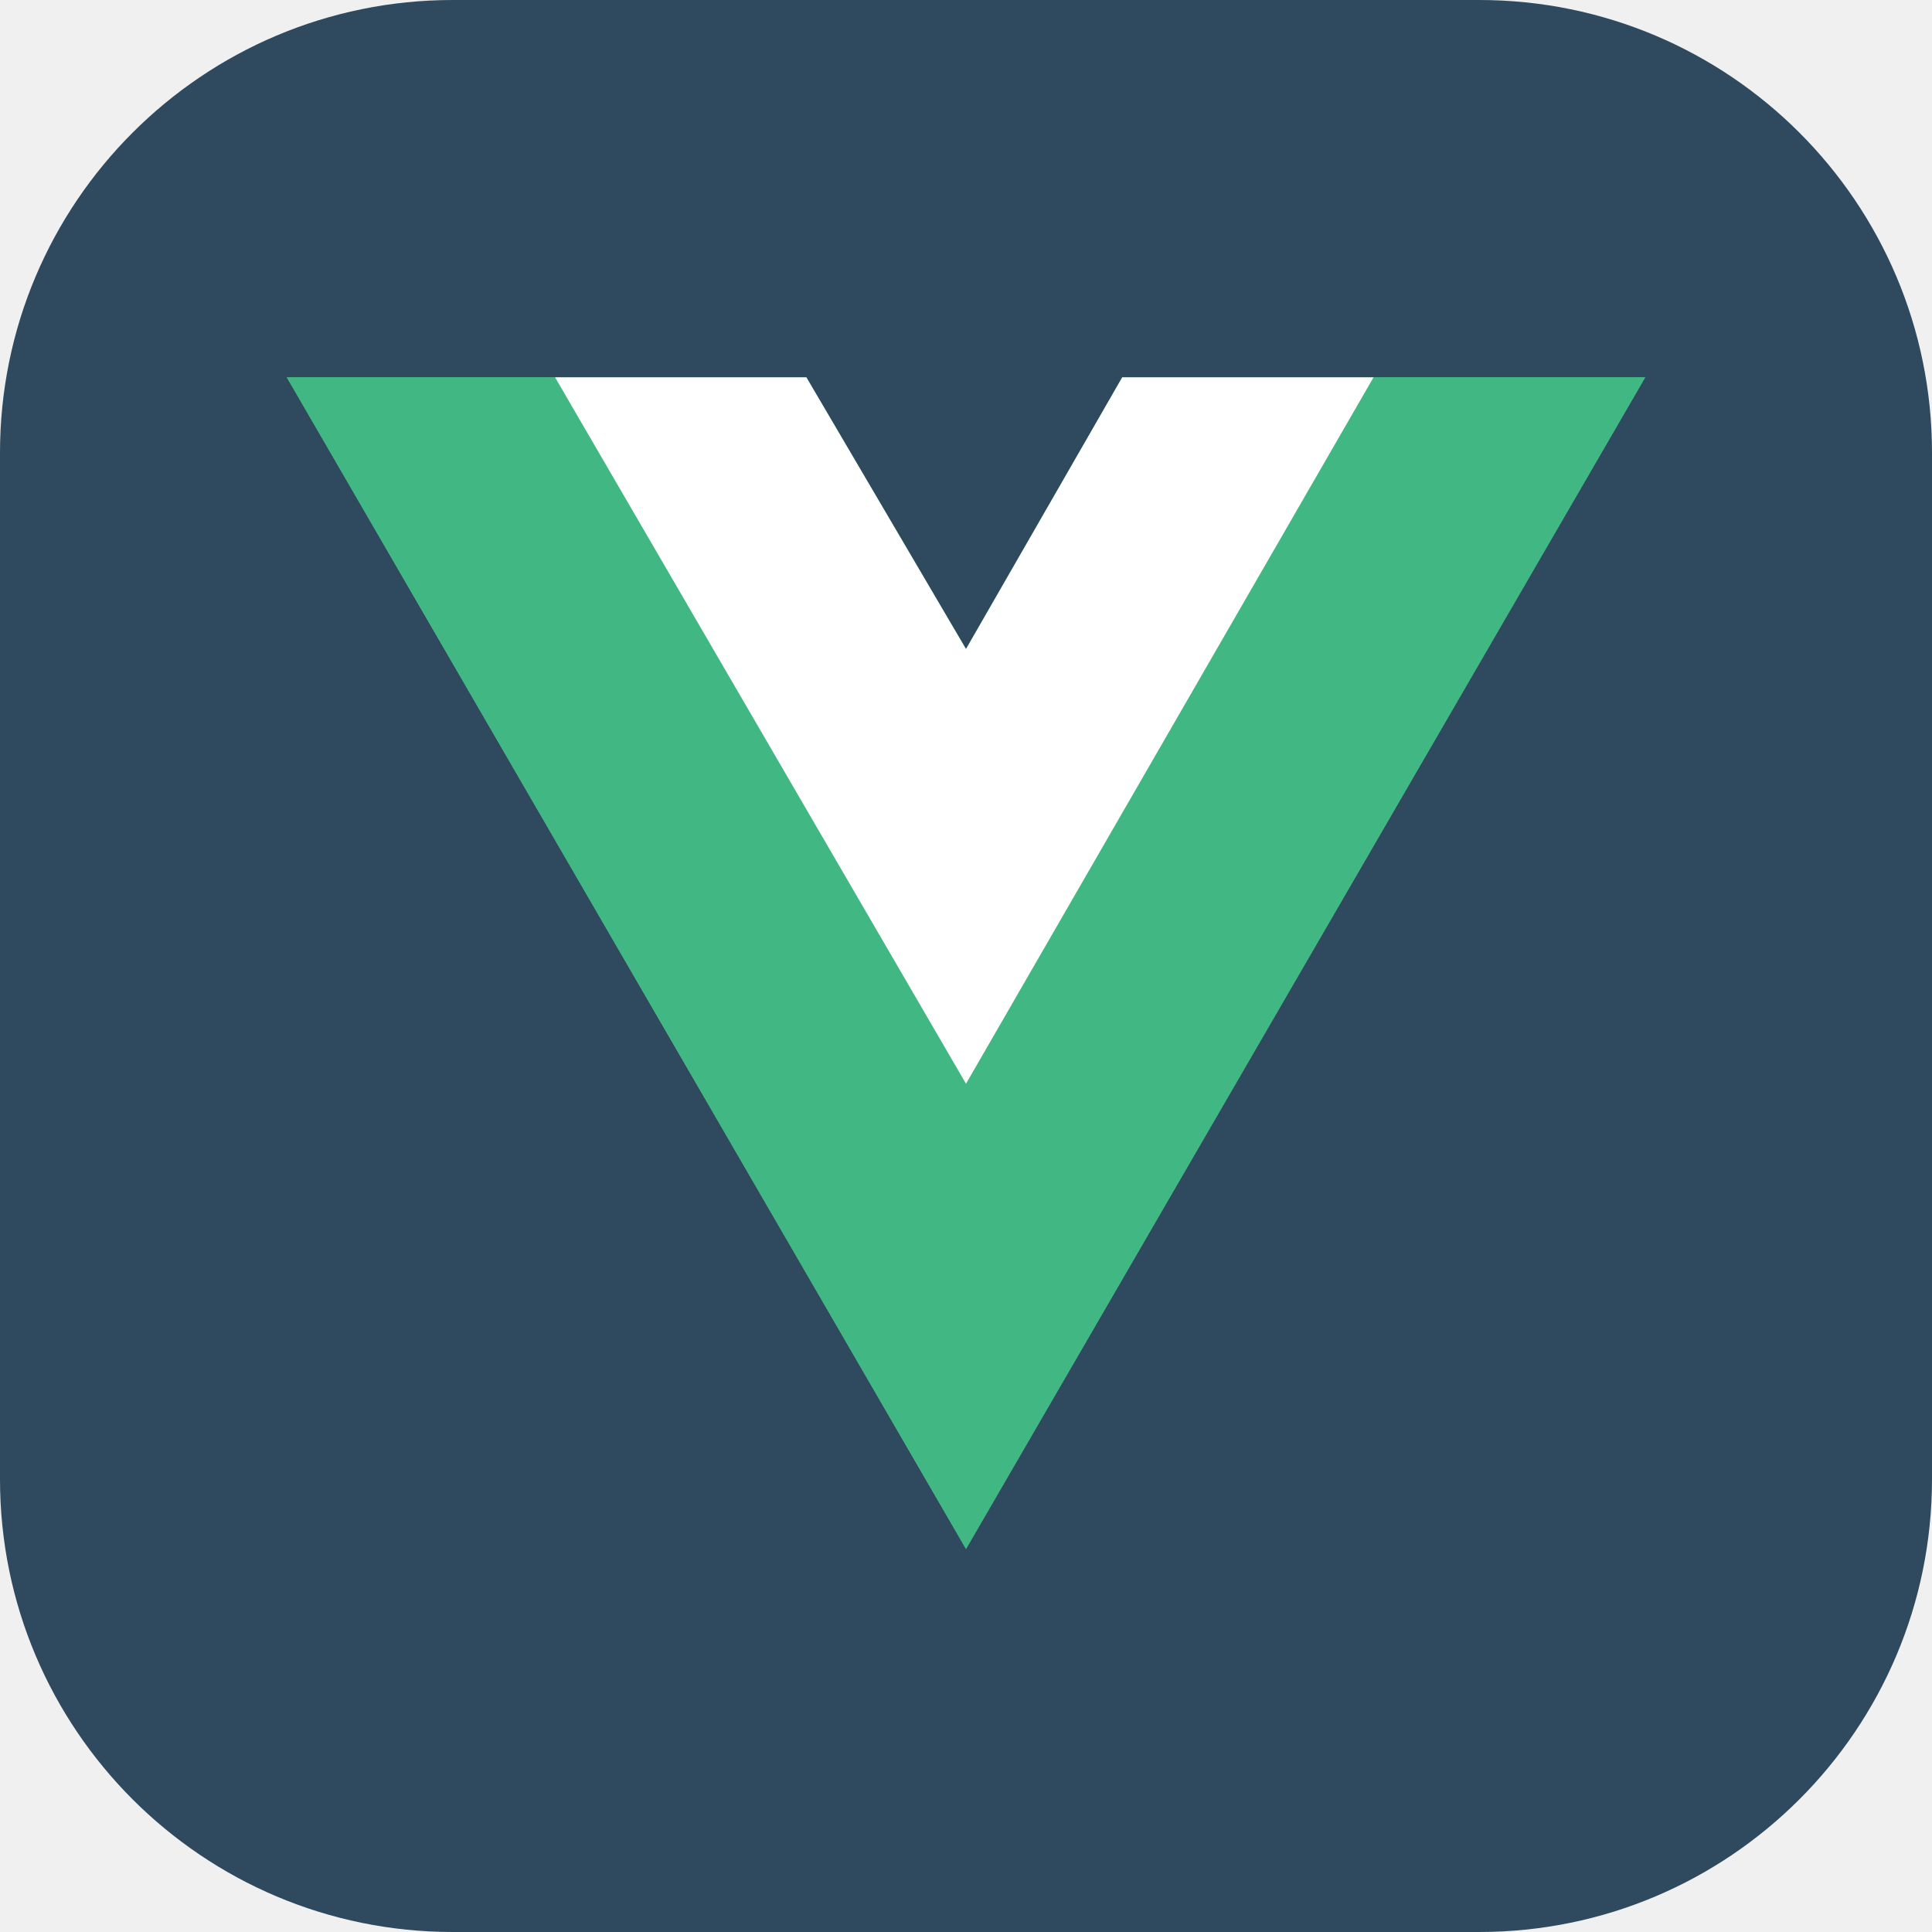
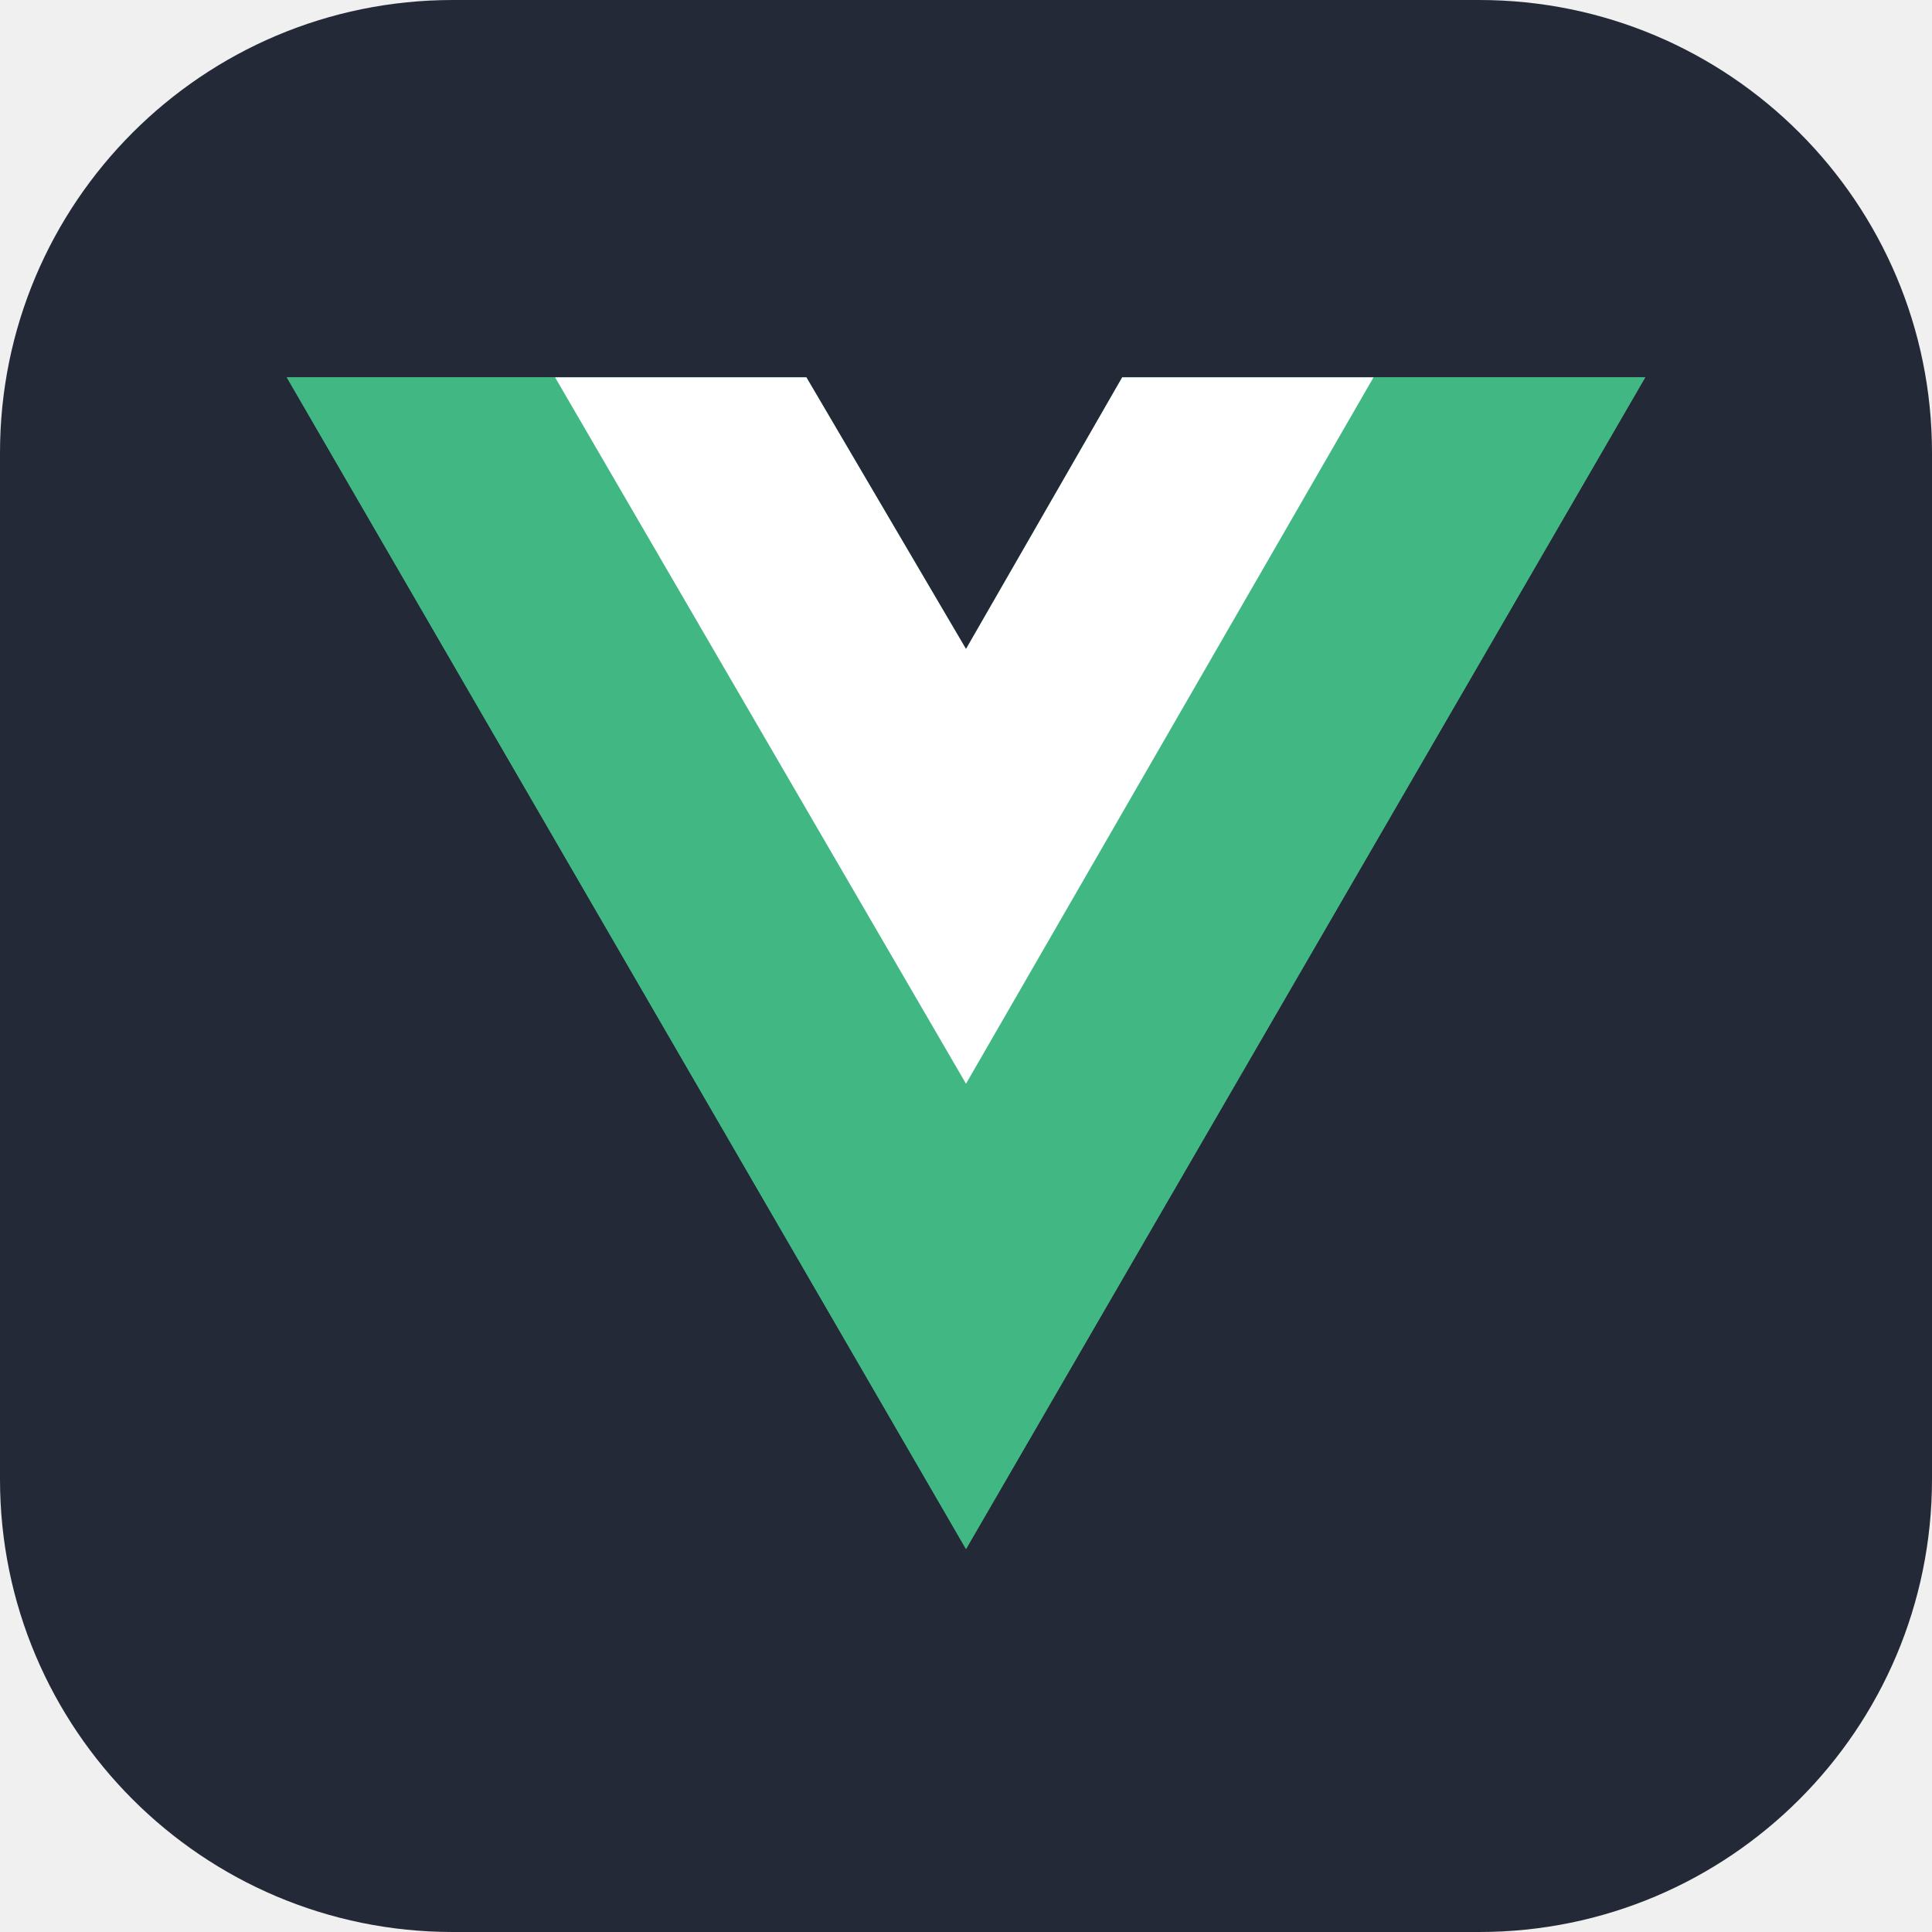
<svg xmlns="http://www.w3.org/2000/svg" width="256" height="256" viewBox="0 0 256 256" fill="none">
-   <rect width="256" height="256" rx="60" fill="#2F495E" />
+   <rect width="256" height="256" rx="60" fill="#242938" />
  <path d="M182 50H218L128 205.25L38 50H73.55H106.85L128 86L148.7 50H182Z" fill="#41B883" />
  <path d="M38 50L128 205.25L218 50H182L128 143.15L73.55 50H38Z" fill="#41B883" />
  <path d="M73.55 50L128 143.6L182 50H148.7L128 86L106.85 50H73.55Z" fill="white" />
</svg>
